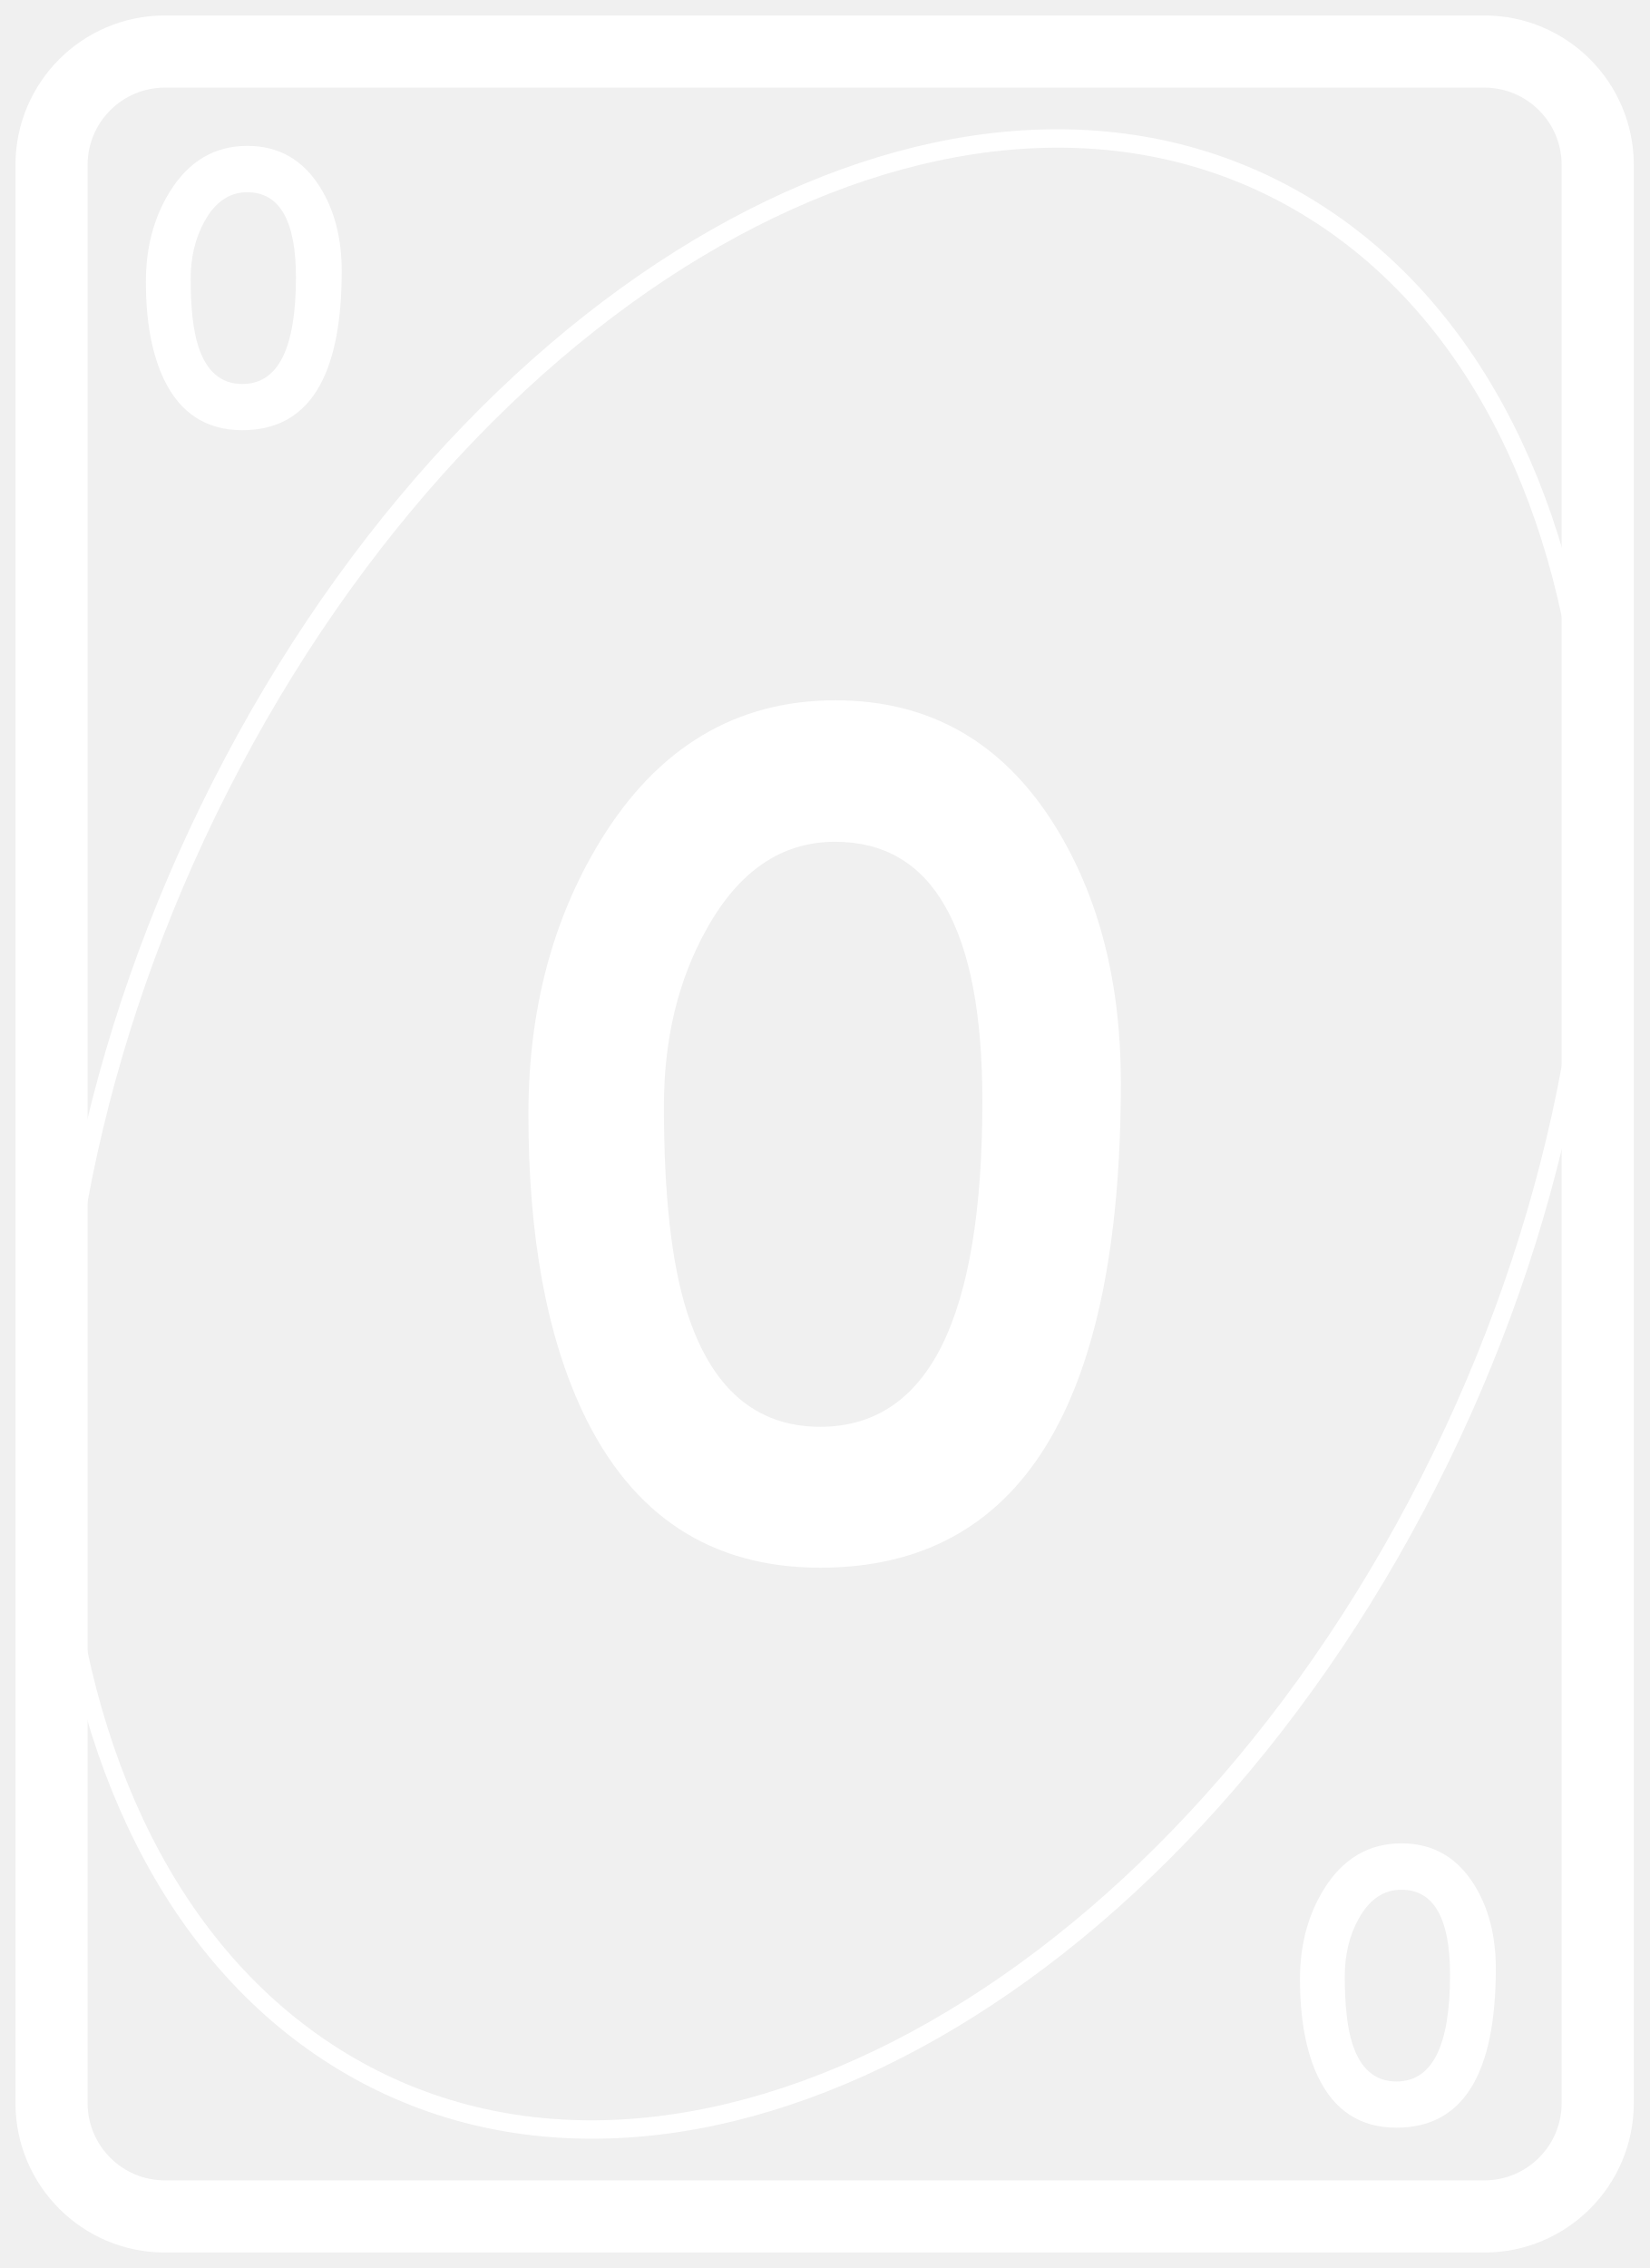
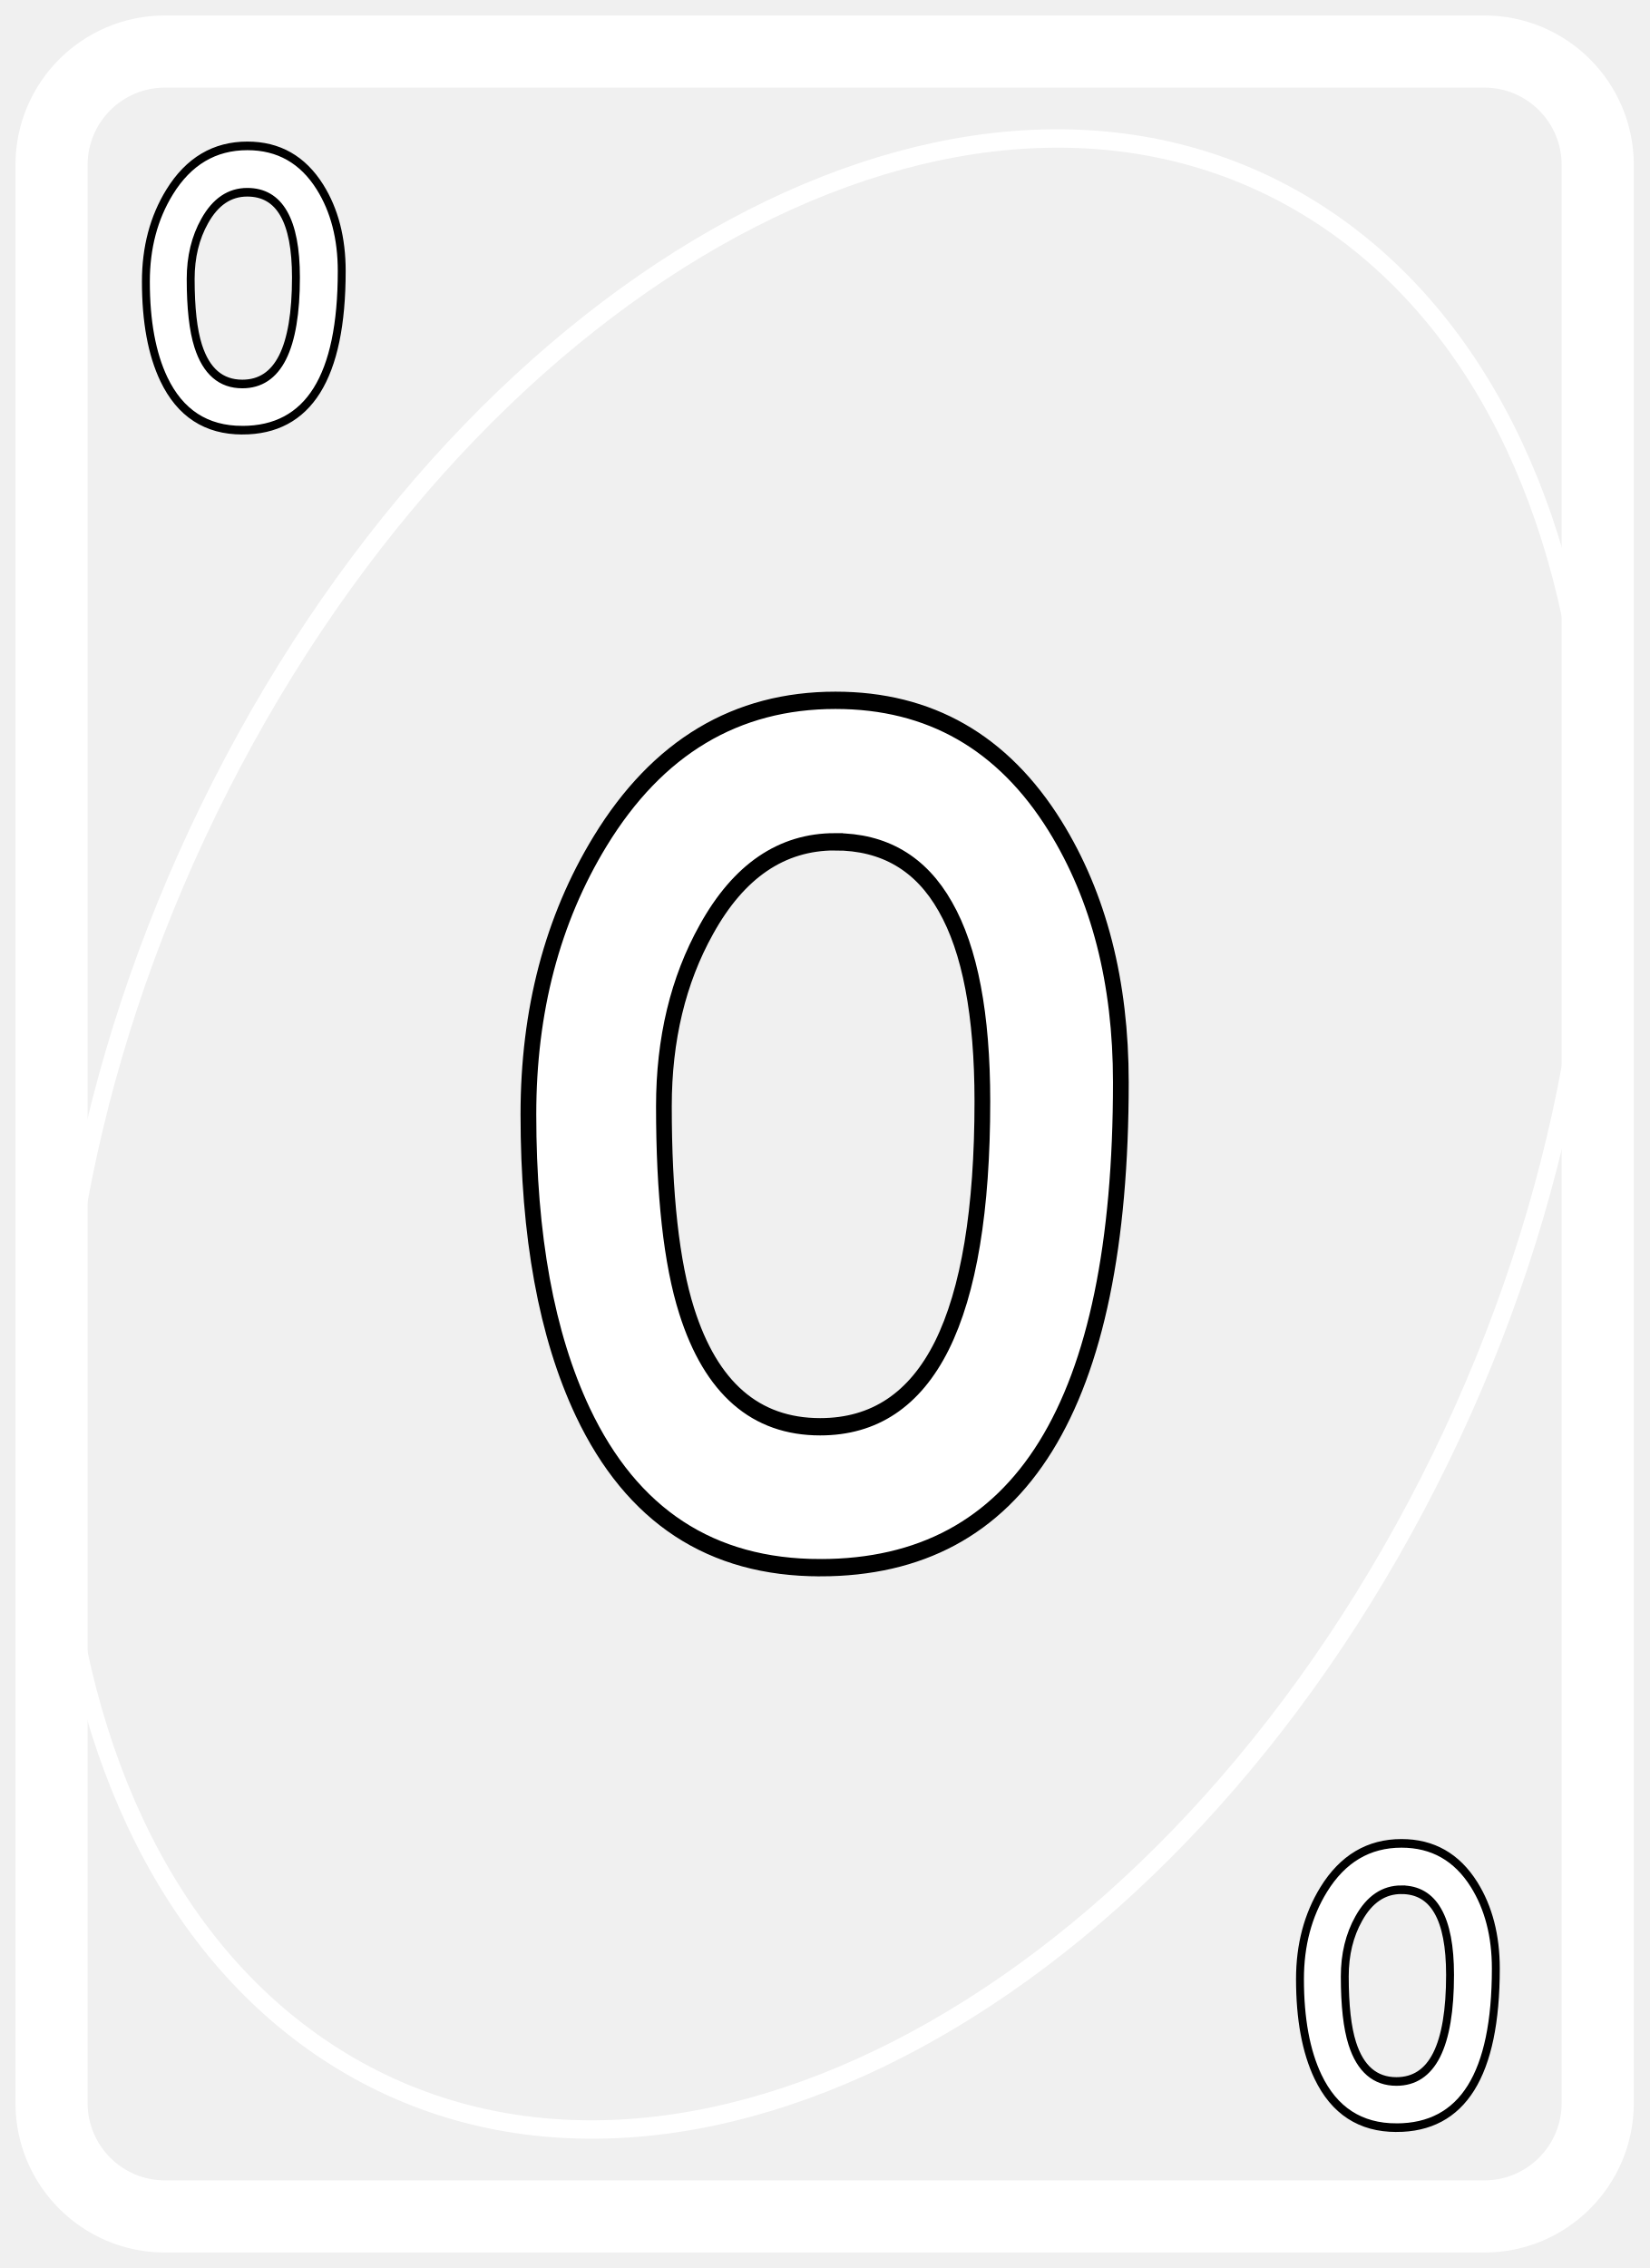
<svg xmlns="http://www.w3.org/2000/svg" width="800" height="1100" viewBox="0 0 211.667 291.042" version="1.1" id="svg1">
  <defs id="defs1">
    <rect x="269.328" y="465.552" width="378.983" height="584.826" id="rect5" />
    <rect x="119.274" y="323.193" width="492.485" height="238.547" id="rect2" />
    <rect x="119.274" y="323.193" width="492.485" height="238.547" id="rect3" />
    <rect x="119.274" y="323.193" width="492.485" height="238.547" id="rect2-1" />
    <rect x="119.274" y="323.193" width="492.485" height="238.547" id="rect3-5" />
    <rect x="119.274" y="323.193" width="492.485" height="238.547" id="rect4" />
    <rect x="269.328" y="465.552" width="378.983" height="584.826" id="rect5-0" />
    <rect x="269.328" y="465.552" width="378.983" height="584.826" id="rect6" />
  </defs>
  <g id="layer1" style="display:inline" transform="translate(6.614585,6.614585)">
    <rect style="fill:#000000;fill-opacity:0;stroke:#ffffff;stroke-width:9.26;stroke-dasharray:none;stroke-opacity:1" id="rect1" width="198.438" height="277.812" x="0" y="2.3925306e-14" rx="14.552" ry="14.552" />
  </g>
  <g id="layer2" transform="translate(6.090024,6.289888)">
    <ellipse style="fill:none;fill-opacity:1;stroke:#ffffff;stroke-width:2.29;stroke-dasharray:none;stroke-opacity:1" id="path1" ry="134.068" rx="89.692" cy="64.942" cx="153.755" transform="matrix(0.8465243,0.5323501,-0.4683315,0.8835528,0,0)" />
  </g>
  <g id="layer3" transform="translate(7.264138,14.76449)">
-     <path d="m 326.609,636.032 q -31.031,0 -45,-26.812 -10.312,-19.875 -10.312,-51.281 0,-26.812 13.594,-47.062 16.312,-24.281 44.625,-24.281 26.812,0 41.625,21.656 12.469,18.281 12.469,44.156 0,41.812 -14.25,62.719 -14.25,20.906 -42.75,20.906 z m 2.812,-125.062 q -15.188,0 -24.375,15.094 -8.062,13.125 -8.062,30.469 0,22.875 4.312,35.25 6.938,19.969 25.312,19.969 15.375,0 23.062,-13.969 7.688,-14.062 7.688,-42.094 0,-22.406 -7.031,-33.562 -6.938,-11.156 -20.906,-11.156 z" id="text1" style="font-weight:bold;font-size:192px;font-family:'Comic Sans MS';-inkscape-font-specification:'Comic Sans MS, Bold';white-space:pre;fill:#ffffff;stroke:#ffffff;stroke-width:0" transform="matrix(0.6769931,0,0,0.7448419,-123.1143,-287.3332)" aria-label="0" />
-     <path d="m 326.609,636.032 q -31.031,0 -45,-26.812 -10.312,-19.875 -10.312,-51.281 0,-26.812 13.594,-47.062 16.312,-24.281 44.625,-24.281 26.812,0 41.625,21.656 12.469,18.281 12.469,44.156 0,41.812 -14.25,62.719 -14.25,20.906 -42.75,20.906 z m 2.812,-125.062 q -15.188,0 -24.375,15.094 -8.062,13.125 -8.062,30.469 0,22.875 4.312,35.25 6.938,19.969 25.312,19.969 15.375,0 23.062,-13.969 7.688,-14.062 7.688,-42.094 0,-22.406 -7.031,-33.562 -6.938,-11.156 -20.906,-11.156 z" id="text1-1" style="font-weight:bold;font-size:192px;font-family:'Comic Sans MS';-inkscape-font-specification:'Comic Sans MS, Bold';white-space:pre;fill:#ffffff;stroke:#ffffff;stroke-width:0" transform="matrix(0.2237956,0,0,0.2441468,-49.25664,-114.8461)" aria-label="0" />
-     <path d="m 326.609,636.032 q -31.031,0 -45,-26.812 -10.312,-19.875 -10.312,-51.281 0,-26.812 13.594,-47.062 16.312,-24.281 44.625,-24.281 26.812,0 41.625,21.656 12.469,18.281 12.469,44.156 0,41.812 -14.25,62.719 -14.25,20.906 -42.75,20.906 z m 2.812,-125.062 q -15.188,0 -24.375,15.094 -8.062,13.125 -8.062,30.469 0,22.875 4.312,35.25 6.938,19.969 25.312,19.969 15.375,0 23.062,-13.969 7.688,-14.062 7.688,-42.094 0,-22.406 -7.031,-33.562 -6.938,-11.156 -20.906,-11.156 z" id="text6" style="font-weight:bold;font-size:192px;font-family:'Comic Sans MS';-inkscape-font-specification:'Comic Sans MS, Bold';white-space:pre;fill:#ffffff;stroke:#ffffff;stroke-width:0" transform="matrix(0.2237956,0,0,0.2441468,98.86161,102.9847)" aria-label="0" />
+     <path d="m 326.609,636.032 q -31.031,0 -45,-26.812 -10.312,-19.875 -10.312,-51.281 0,-26.812 13.594,-47.062 16.312,-24.281 44.625,-24.281 26.812,0 41.625,21.656 12.469,18.281 12.469,44.156 0,41.812 -14.25,62.719 -14.25,20.906 -42.75,20.906 z m 2.812,-125.062 q -15.188,0 -24.375,15.094 -8.062,13.125 -8.062,30.469 0,22.875 4.312,35.25 6.938,19.969 25.312,19.969 15.375,0 23.062,-13.969 7.688,-14.062 7.688,-42.094 0,-22.406 -7.031,-33.562 -6.938,-11.156 -20.906,-11.156 z" id="text1" style="font-weight:bold;font-size:192px;font-family:'Comic Sans MS';-inkscape-font-specification:'Comic Sans MS, Bold';white-space:pre;fill:#ffffff;stroke:#000000;stroke-width:2.981;stroke-dasharray:none;stroke-opacity:1" transform="matrix(0.6769931,0,0,0.7448419,-123.1143,-287.3332)" aria-label="0" />
+     <path d="m 326.609,636.032 q -31.031,0 -45,-26.812 -10.312,-19.875 -10.312,-51.281 0,-26.812 13.594,-47.062 16.312,-24.281 44.625,-24.281 26.812,0 41.625,21.656 12.469,18.281 12.469,44.156 0,41.812 -14.25,62.719 -14.25,20.906 -42.75,20.906 z m 2.812,-125.062 q -15.188,0 -24.375,15.094 -8.062,13.125 -8.062,30.469 0,22.875 4.312,35.25 6.938,19.969 25.312,19.969 15.375,0 23.062,-13.969 7.688,-14.062 7.688,-42.094 0,-22.406 -7.031,-33.562 -6.938,-11.156 -20.906,-11.156 z" id="text1-1" style="font-weight:bold;font-size:192px;font-family:'Comic Sans MS';-inkscape-font-specification:'Comic Sans MS, Bold';white-space:pre;fill:#ffffff;stroke:#000000;stroke-width:4.528;stroke-dasharray:none;stroke-opacity:1" transform="matrix(0.2237956,0,0,0.2441468,-49.25664,-114.8461)" aria-label="0" />
+     <path d="m 326.609,636.032 q -31.031,0 -45,-26.812 -10.312,-19.875 -10.312,-51.281 0,-26.812 13.594,-47.062 16.312,-24.281 44.625,-24.281 26.812,0 41.625,21.656 12.469,18.281 12.469,44.156 0,41.812 -14.25,62.719 -14.25,20.906 -42.75,20.906 z m 2.812,-125.062 q -15.188,0 -24.375,15.094 -8.062,13.125 -8.062,30.469 0,22.875 4.312,35.25 6.938,19.969 25.312,19.969 15.375,0 23.062,-13.969 7.688,-14.062 7.688,-42.094 0,-22.406 -7.031,-33.562 -6.938,-11.156 -20.906,-11.156 z" id="text6" style="font-weight:bold;font-size:192px;font-family:'Comic Sans MS';-inkscape-font-specification:'Comic Sans MS, Bold';white-space:pre;fill:#ffffff;stroke:#000000;stroke-width:4.528;stroke-dasharray:none;stroke-opacity:1" transform="matrix(0.2237956,0,0,0.2441468,98.86161,102.9847)" aria-label="0" />
  </g>
</svg>
